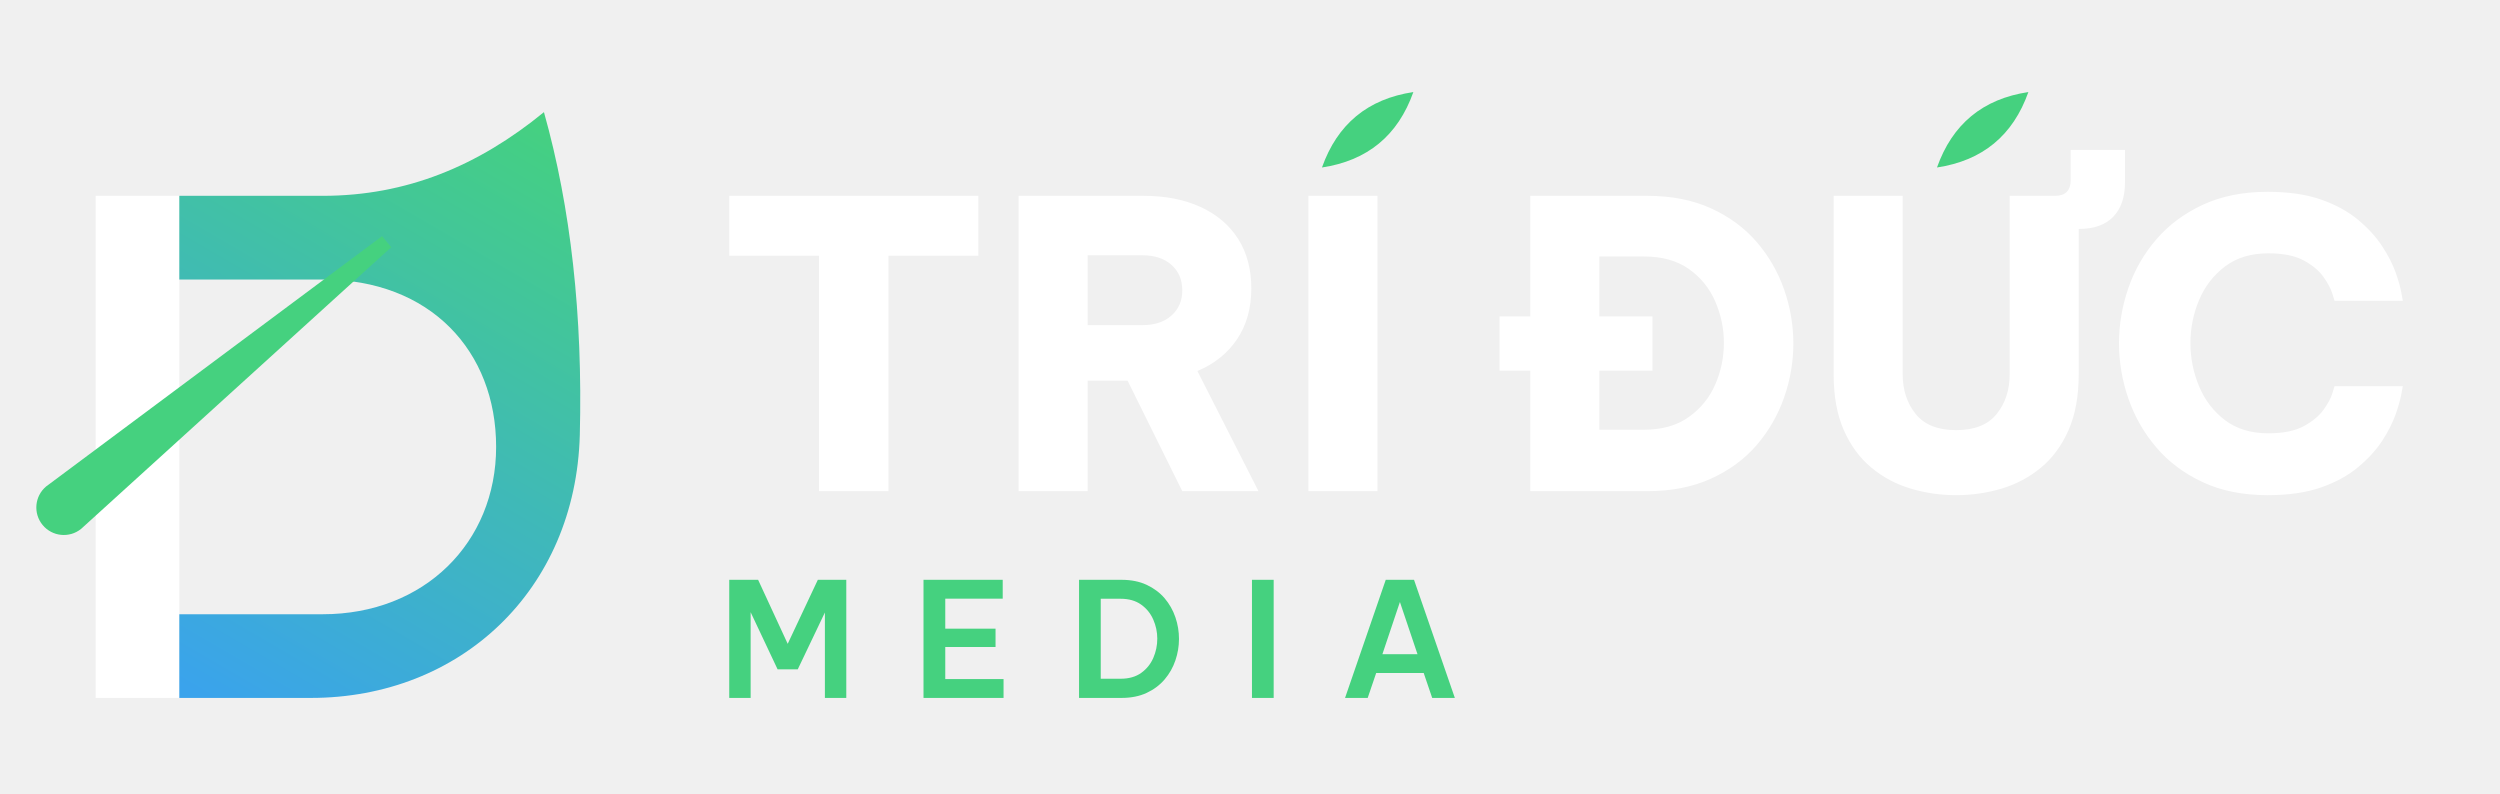
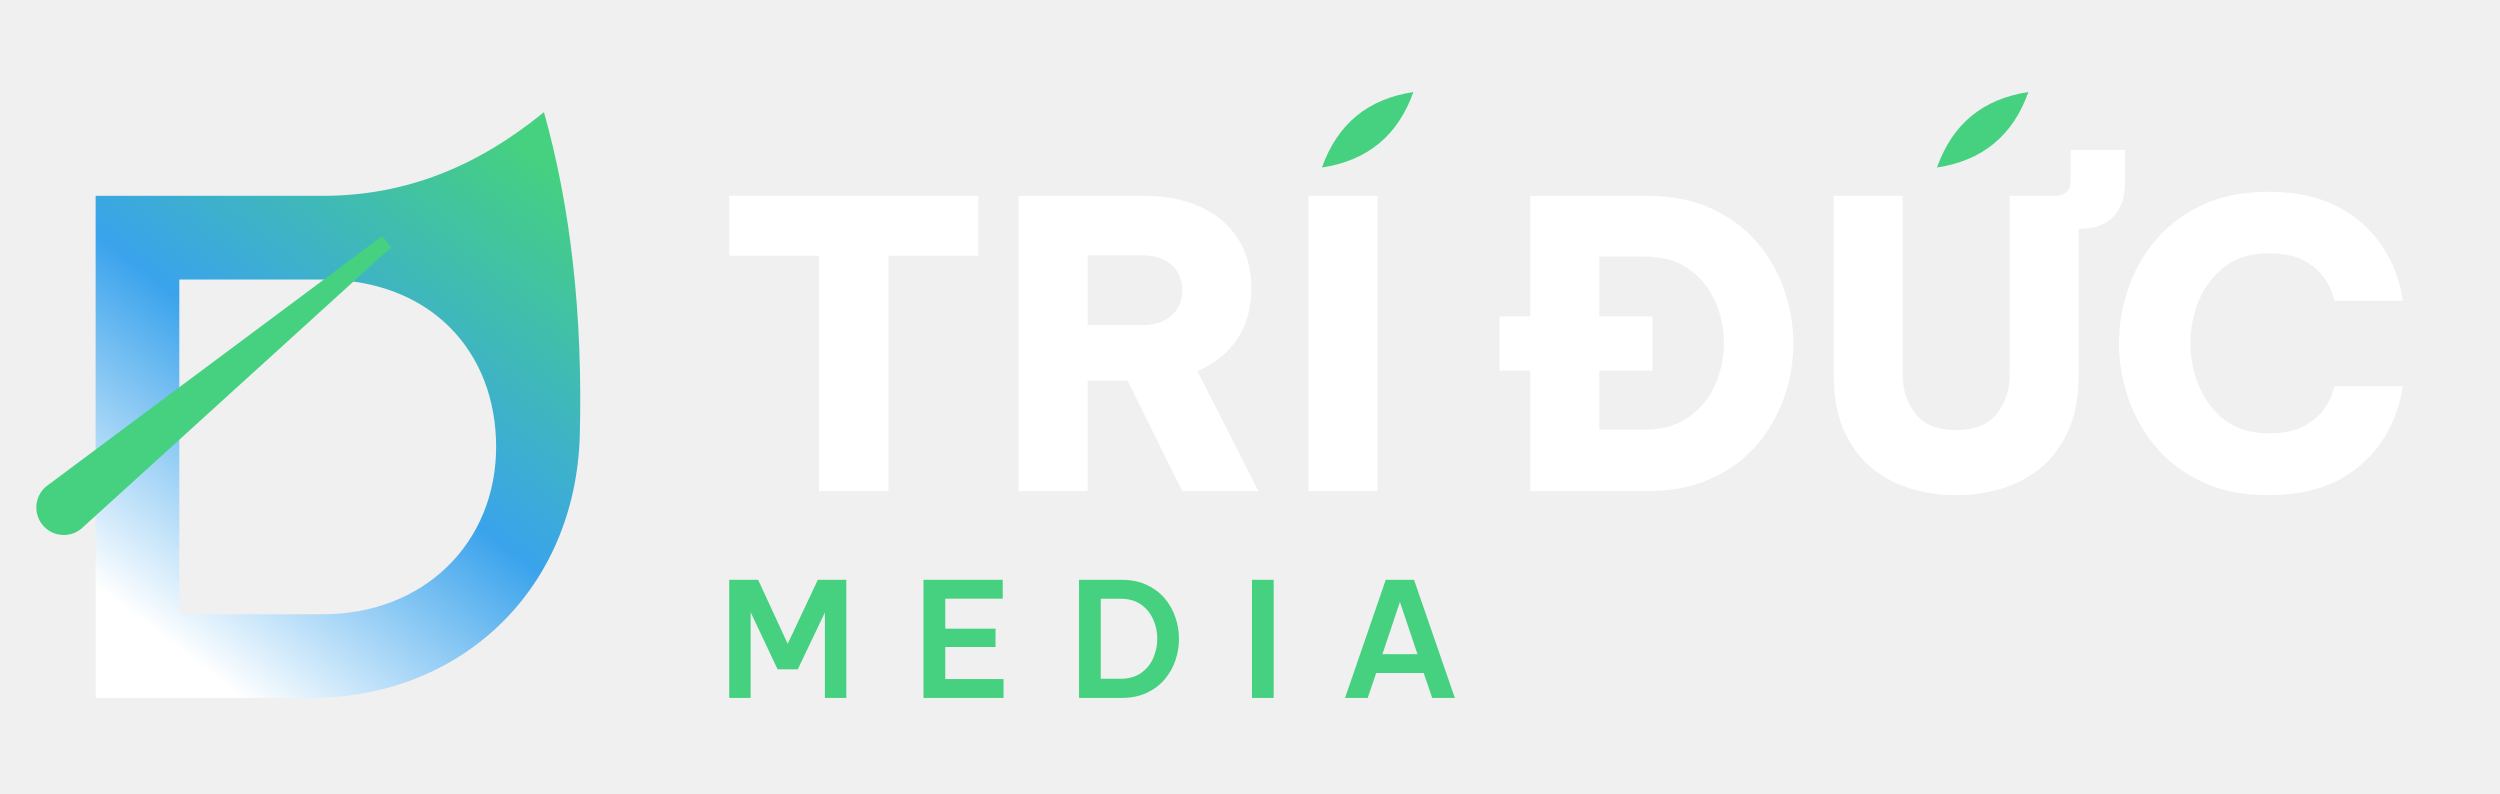
<svg xmlns="http://www.w3.org/2000/svg" viewBox="6 -14.76 418.24 132.76" role="img" aria-label="Trí Đức Media">
  <defs>
-     <linearGradient id="h-reverse-g" gradientUnits="userSpaceOnUse" x1="40" y1="102" x2="97" y2="4">
-       <stop offset="0" stop-color="#3AA3EC" />
-       <stop offset="1" stop-color="#45D17F" />
+     <linearGradient id="h-reverse-g" gradientUnits="userSpaceOnUse" x1="22" y1="102" x2="97" y2="4">
+       <stop offset="0.12" stop-color="#FFFFFF" />
+       <stop offset="0.5" stop-color="#3AA3EC" />
+       <stop offset="0.95" stop-color="#45D17F" />
    </linearGradient>
  </defs>
-   <rect x="22" y="18" width="14" height="84" fill="#FFFFFF" />
-   <path fill="url(#h-reverse-g)" fill-rule="evenodd" d="M36 18H60C74 18 86 13 97 4C101.5 20 103.5 38 103 58C102.3 84 83 102 58 102H36ZM36 32H60C78 32 89 44 89 60C89 76 77 88 60 88H36Z" />
+   <path fill="url(#h-reverse-g)" fill-rule="evenodd" d="M22 18H60C74 18 86 13 97 4C101.5 20 103.5 38 103 58C102.3 84 83 102 58 102H22ZM36 32H60C78 32 89 44 89 60C89 76 77 88 60 88H36Z" />
  <path fill="#45D17F" d="M19.57 73.72L71.45 26.6L69.92 24.75L13.72 66.62A4.6 4.6 0 0 0 19.57 73.72Z" />
  <path fill="#FFFFFF" d="M154.64 67.41L143.02 67.41L143.02 28.02L128 28.02L128 18.00L169.67 18.00L169.67 28.02L154.64 28.02L154.64 67.41ZM187.96 67.41L176.41 67.41L176.41 18.00L197.31 18.00Q202.79 18.00 206.86 19.87Q210.93 21.74 213.14 25.21Q215.34 28.68 215.34 33.49L215.34 33.49Q215.34 38.43 212.97 41.97Q210.60 45.51 206.32 47.31L206.32 47.31L216.54 67.41L203.79 67.41L194.64 48.92L187.96 48.92L187.96 67.41ZM197.18 27.95L197.18 27.95L187.96 27.95L187.96 39.63L197.18 39.63Q200.18 39.63 201.98 38.03Q203.79 36.43 203.79 33.83L203.79 33.83Q203.79 31.15 201.98 29.55Q200.18 27.95 197.18 27.95ZM236.44 67.41L224.89 67.41L224.89 18.00L236.44 18.00L236.44 67.41ZM281.58 67.41L262.01 67.41L262.01 47.25L256.87 47.25L256.87 38.17L262.01 38.17L262.01 18.00L281.58 18.00Q287.65 18.00 292.26 20.10Q296.87 22.21 299.91 25.75Q302.94 29.28 304.48 33.69Q306.02 38.10 306.02 42.71L306.02 42.71Q306.02 47.31 304.48 51.72Q302.94 56.13 299.91 59.67Q296.87 63.21 292.26 65.31Q287.65 67.41 281.58 67.41L281.58 67.41ZM282.45 38.17L282.45 47.25L273.56 47.25L273.56 57.13L281.04 57.13Q285.58 57.13 288.55 54.99Q291.53 52.86 292.96 49.55Q294.40 46.24 294.40 42.57L294.40 42.57Q294.40 39.03 292.96 35.69Q291.53 32.36 288.55 30.25Q285.58 28.15 281.04 28.15L281.04 28.15L273.56 28.15L273.56 38.17L282.45 38.17ZM333.26 68.08L333.26 68.08Q329.32 68.08 325.65 66.98Q321.97 65.88 319.07 63.47Q316.17 61.07 314.46 57.20Q312.76 53.32 312.76 47.85L312.76 47.85L312.76 18.00L324.31 18.00L324.31 47.85Q324.31 51.79 326.48 54.49Q328.65 57.20 333.26 57.20L333.26 57.20Q337.87 57.20 340.04 54.49Q342.21 51.79 342.21 47.85L342.21 47.85L342.21 18.00L349.82 18.00Q352.42 18.00 352.42 15.33L352.42 15.33L352.42 10.32L361.50 10.32L361.50 15.80Q361.50 19.47 359.53 21.51Q357.56 23.54 353.83 23.54L353.83 23.54L353.76 23.54L353.76 47.85Q353.76 53.32 352.06 57.20Q350.35 61.07 347.45 63.47Q344.54 65.88 340.87 66.98Q337.20 68.08 333.26 68.08ZM385.34 68.08L385.34 68.08Q379.20 68.08 374.52 65.91Q369.85 63.74 366.75 60.10Q363.64 56.46 362.07 51.92Q360.50 47.38 360.50 42.64L360.50 42.64Q360.50 37.97 362.07 33.42Q363.64 28.88 366.75 25.28Q369.85 21.67 374.52 19.50Q379.20 17.33 385.34 17.33L385.34 17.33Q390.62 17.33 394.32 18.63Q398.03 19.94 400.53 22.04Q403.04 24.14 404.54 26.45Q406.04 28.75 406.78 30.82Q407.51 32.89 407.74 34.23Q407.98 35.56 407.98 35.56L407.98 35.56L396.56 35.56Q396.56 35.56 396.19 34.36Q395.83 33.16 394.72 31.59Q393.62 30.02 391.42 28.82Q389.21 27.62 385.48 27.62L385.48 27.62Q381.14 27.62 378.23 29.82Q375.33 32.02 373.89 35.46Q372.45 38.90 372.45 42.64L372.45 42.64Q372.45 46.38 373.89 49.85Q375.33 53.32 378.23 55.53Q381.14 57.73 385.48 57.73L385.48 57.73Q389.21 57.73 391.42 56.53Q393.62 55.33 394.72 53.79Q395.83 52.25 396.19 51.05Q396.56 49.85 396.56 49.85L396.56 49.85L407.98 49.85Q407.98 49.85 407.74 51.15Q407.51 52.45 406.78 54.56Q406.04 56.66 404.54 58.97Q403.04 61.27 400.53 63.37Q398.03 65.48 394.32 66.78Q390.62 68.08 385.34 68.08Z" />
  <path fill="#45D17F" d="M227.16 13.26Q238.59 11.54 242.45 0.64Q231.02 2.36 227.16 13.26ZM330.05 13.26Q341.48 11.54 345.34 0.64Q333.91 2.36 330.05 13.26Z" />
  <path fill="#45D17F" d="M131.58 102.00L128 102.00L128 82.24L132.83 82.24L137.78 92.95L142.82 82.24L147.58 82.24L147.58 102.00L144.00 102.00L144.00 87.71L139.46 97.22L136.09 97.22L131.58 87.66L131.58 102.00ZM173.89 102.00L160.50 102.00L160.50 82.24L173.75 82.24L173.75 85.39L164.14 85.39L164.14 90.41L172.55 90.41L172.55 93.48L164.14 93.48L164.14 98.85L173.89 98.85L173.89 102.00ZM193.62 102.00L186.52 102.00L186.52 82.24L193.62 82.24Q196.03 82.24 197.83 83.08Q199.63 83.92 200.84 85.33Q202.04 86.75 202.64 88.51Q203.24 90.27 203.24 92.12L203.24 92.12Q203.24 93.96 202.64 95.72Q202.04 97.49 200.84 98.90Q199.63 100.32 197.83 101.16Q196.03 102.00 193.62 102.00L193.62 102.00ZM193.46 85.41L193.46 85.41L190.15 85.41L190.15 98.79L193.46 98.79Q195.55 98.79 196.91 97.82Q198.27 96.85 198.94 95.31Q199.61 93.77 199.61 92.09L199.61 92.09Q199.61 90.43 198.94 88.90Q198.27 87.36 196.91 86.39Q195.55 85.41 193.46 85.41ZM219.08 102.00L215.45 102.00L215.45 82.24L219.08 82.24L219.08 102.00ZM234.81 102.00L231.02 102.00L237.83 82.24L242.56 82.24L249.39 102.00L245.60 102.00L244.18 97.83L236.23 97.83L234.81 102.00ZM240.20 85.95L237.27 94.68L243.14 94.68L240.20 85.95Z" />
</svg>
